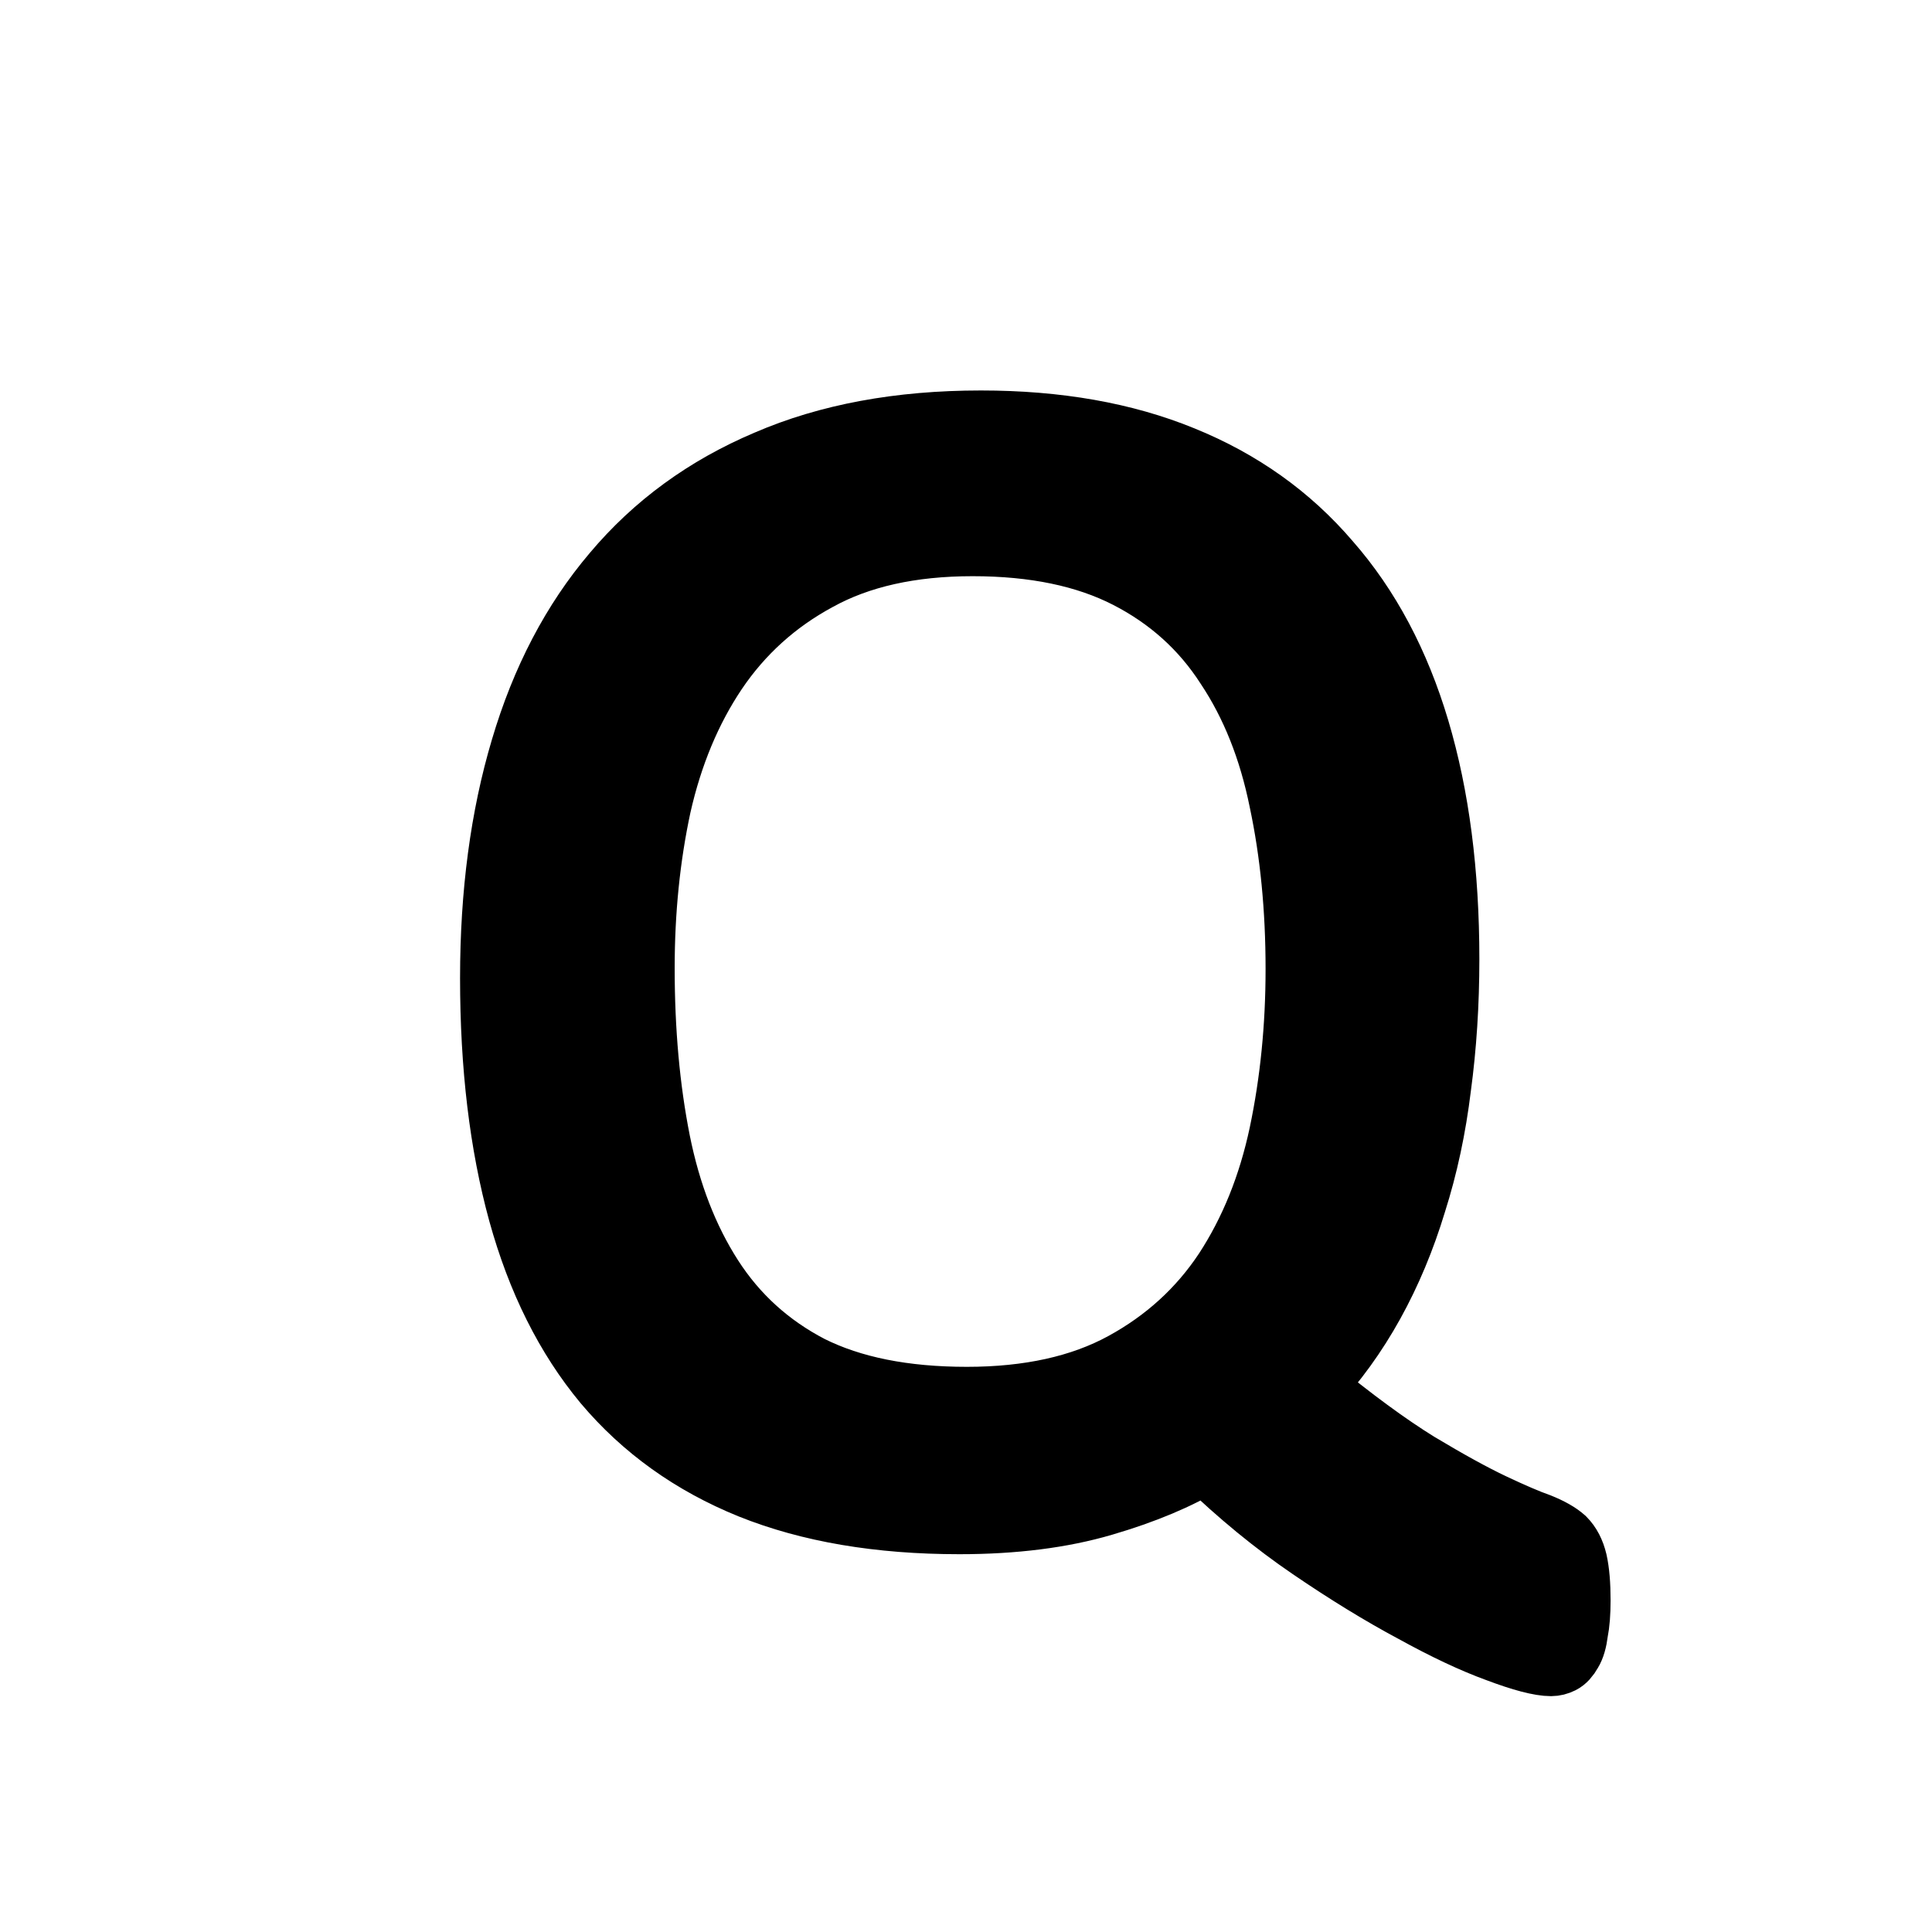
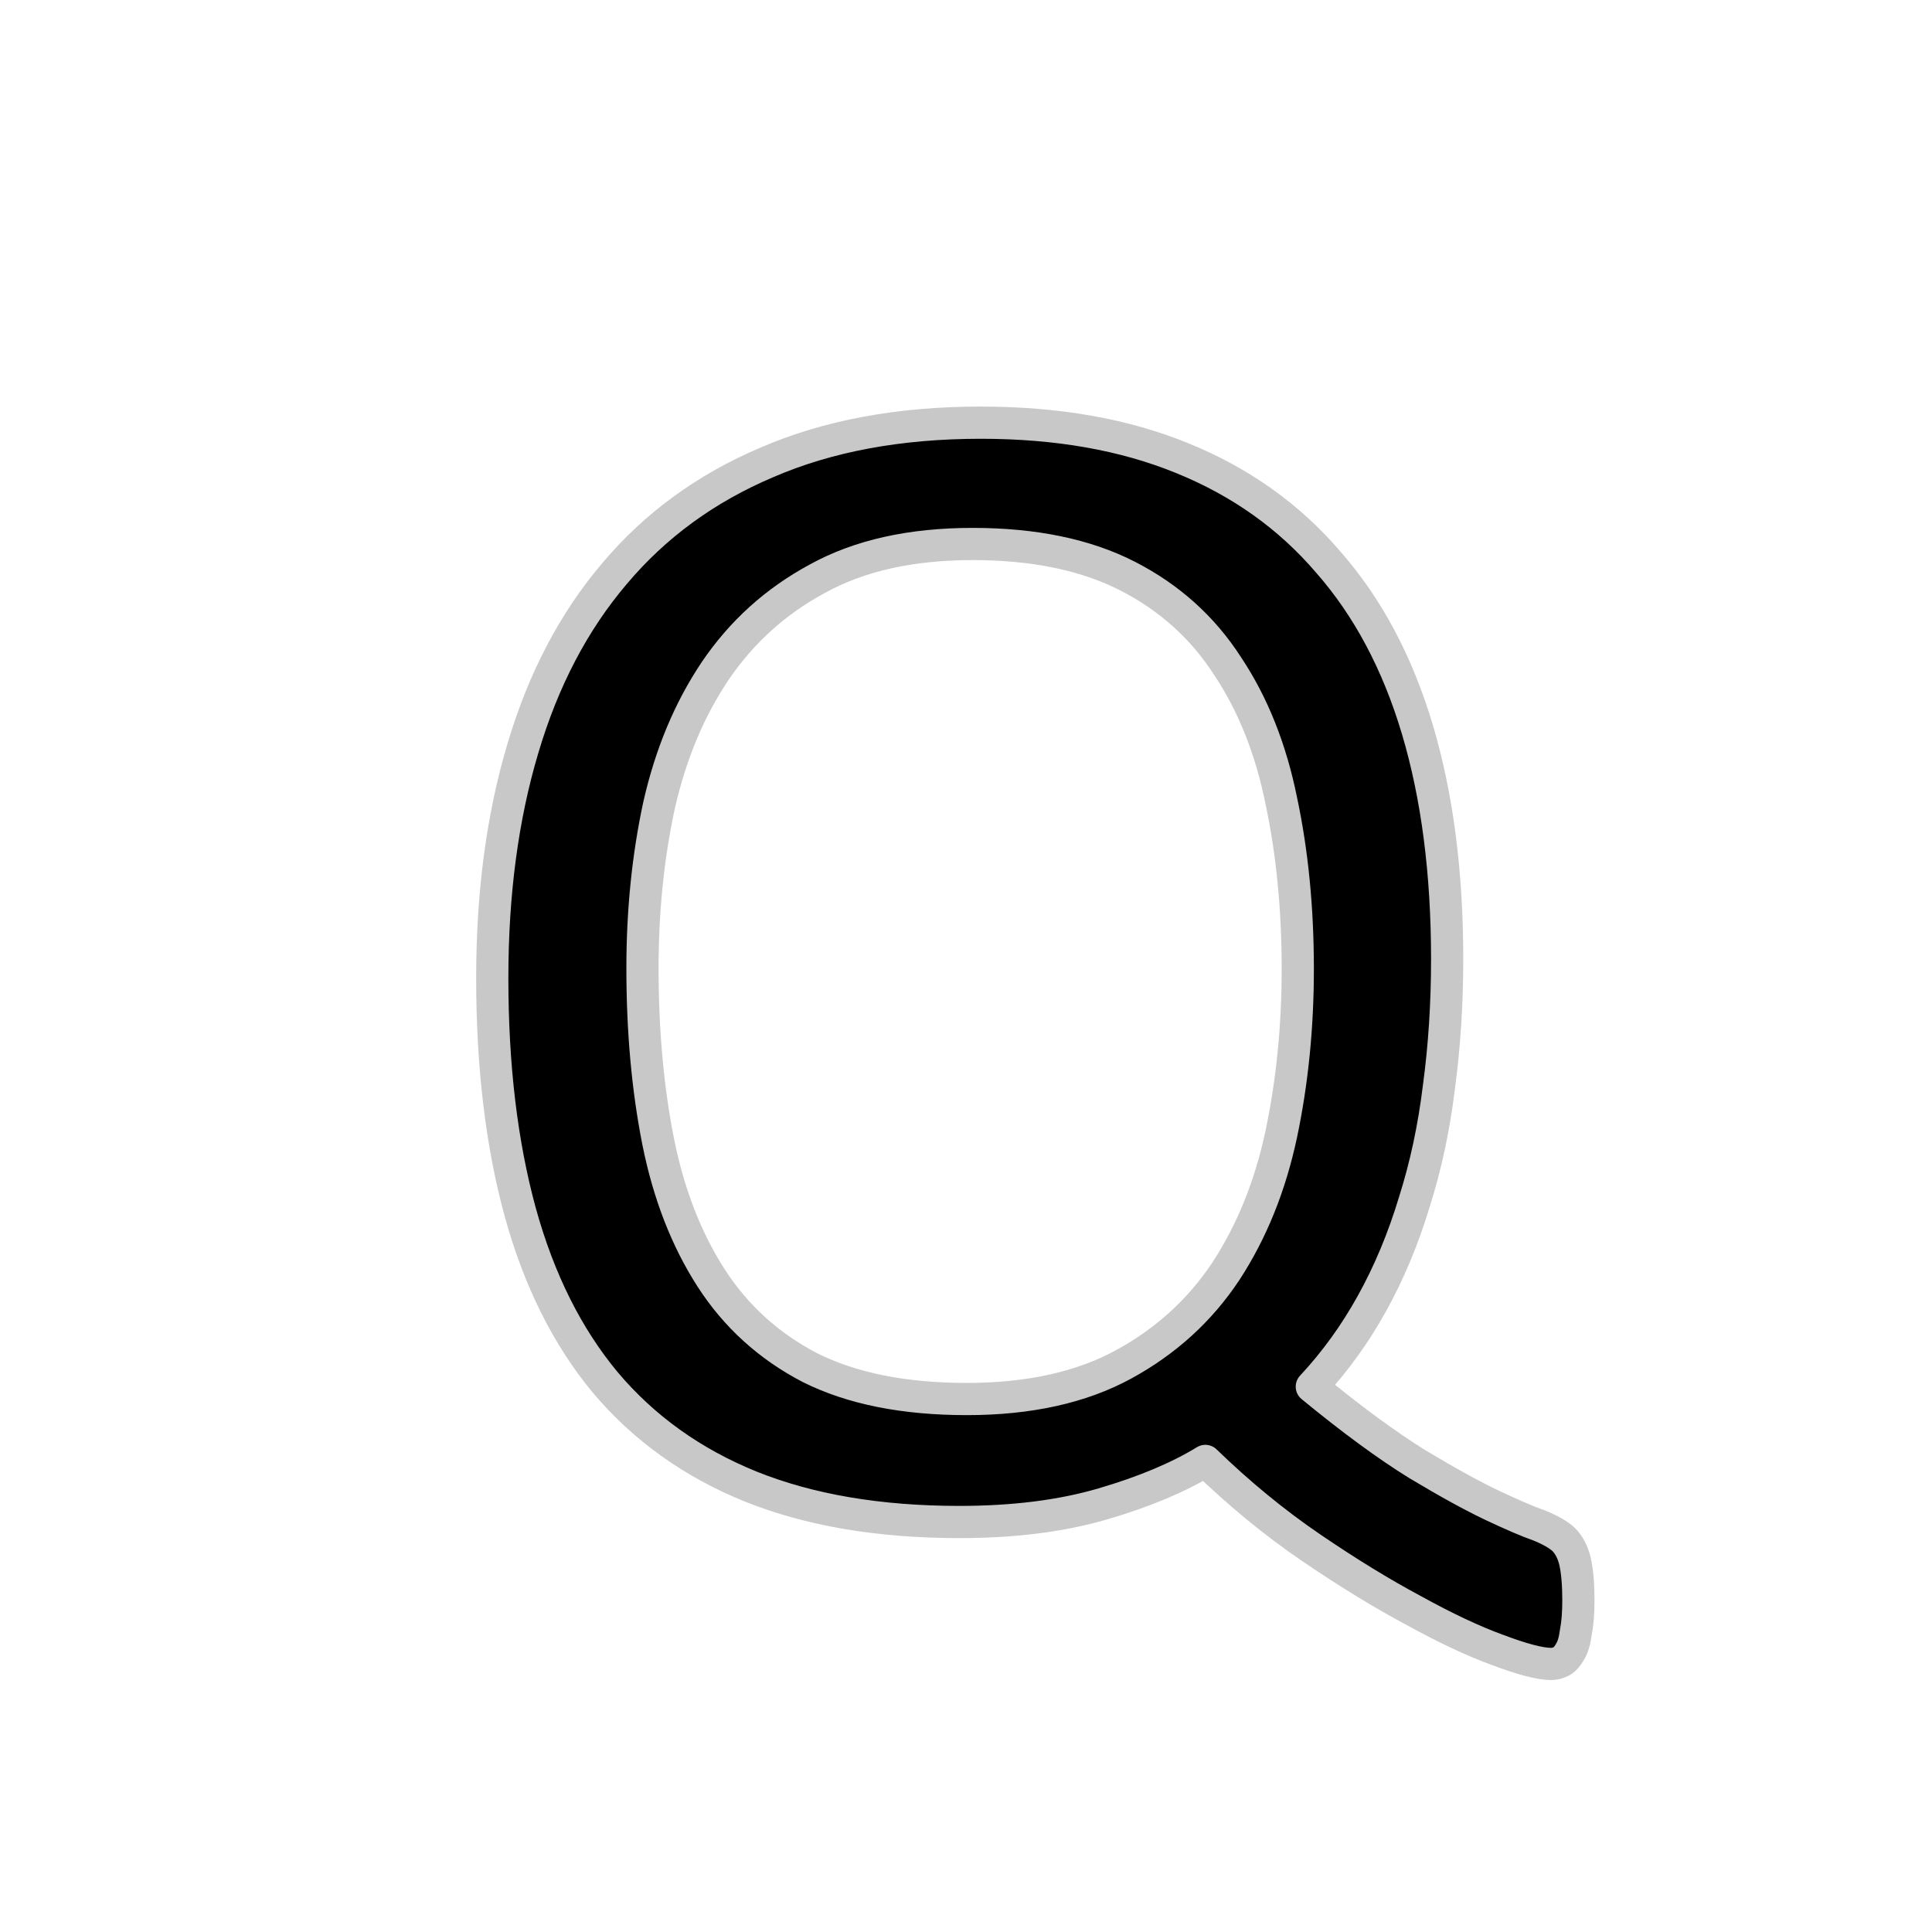
<svg xmlns="http://www.w3.org/2000/svg" height="300" viewBox="0 0 300 300" width="300">
-   <path d="m245.091 248.51q0 2.948-.384 4.87-.257 2.05-.897 3.076-.641 1.153-1.41 1.538-.77.384-1.538.384-2.563 0-8.33-2.178-5.639-2.05-13.072-6.152-7.433-3.973-15.891-9.74-8.459-5.767-16.404-13.456-6.28 3.845-15.891 6.664-9.612 2.82-22.3 2.82-18.71 0-32.423-5.511-13.584-5.51-22.555-16.148-8.843-10.637-13.2-26.4-4.358-15.891-4.358-36.396 0-19.736 4.742-35.627 4.742-16.02 14.225-27.169 9.484-11.278 23.71-17.301 14.225-6.152 33.192-6.152 17.813 0 31.27 5.511 13.584 5.51 22.683 16.148 9.227 10.509 13.84 26.015 4.614 15.507 4.614 35.628 0 10.38-1.281 19.864-1.154 9.483-3.845 17.941-2.563 8.459-6.536 15.635-3.973 7.177-9.355 12.944 9.355 7.69 16.404 12.047 7.048 4.229 11.662 6.408 4.614 2.178 7.177 3.075 2.563 1.026 3.844 2.179 1.282 1.281 1.795 3.46.512 2.307.512 6.023zm-43.573-98.039q0-14.097-2.563-26.143-2.435-12.047-8.33-20.89-5.767-8.97-15.507-13.969-9.74-4.998-24.093-4.998t-24.093 5.383q-9.74 5.254-15.892 14.353-6.023 8.971-8.714 20.89-2.563 11.918-2.563 25.246 0 14.61 2.435 26.913 2.435 12.175 8.202 21.146 5.767 8.97 15.378 13.969 9.74 4.87 24.35 4.87 14.481 0 24.35-5.383 9.867-5.383 15.89-14.482 6.024-9.227 8.587-21.273 2.563-12.175 2.563-25.632z" stroke="#000" stroke-linejoin="bevel" stroke-width="10" />
+   <path d="m245.091 248.51q0 2.948-.384 4.87-.257 2.05-.897 3.076-.641 1.153-1.41 1.538-.77.384-1.538.384-2.563 0-8.33-2.178-5.639-2.05-13.072-6.152-7.433-3.973-15.891-9.74-8.459-5.767-16.404-13.456-6.28 3.845-15.891 6.664-9.612 2.82-22.3 2.82-18.71 0-32.423-5.511-13.584-5.51-22.555-16.148-8.843-10.637-13.2-26.4-4.358-15.891-4.358-36.396 0-19.736 4.742-35.627 4.742-16.02 14.225-27.169 9.484-11.278 23.71-17.301 14.225-6.152 33.192-6.152 17.813 0 31.27 5.511 13.584 5.51 22.683 16.148 9.227 10.509 13.84 26.015 4.614 15.507 4.614 35.628 0 10.38-1.281 19.864-1.154 9.483-3.845 17.941-2.563 8.459-6.536 15.635-3.973 7.177-9.355 12.944 9.355 7.69 16.404 12.047 7.048 4.229 11.662 6.408 4.614 2.178 7.177 3.075 2.563 1.026 3.844 2.179 1.282 1.281 1.795 3.46.512 2.307.512 6.023zm-43.573-98.039q0-14.097-2.563-26.143-2.435-12.047-8.33-20.89-5.767-8.97-15.507-13.969-9.74-4.998-24.093-4.998t-24.093 5.383q-9.74 5.254-15.892 14.353-6.023 8.971-8.714 20.89-2.563 11.918-2.563 25.246 0 14.61 2.435 26.913 2.435 12.175 8.202 21.146 5.767 8.97 15.378 13.969 9.74 4.87 24.35 4.87 14.481 0 24.35-5.383 9.867-5.383 15.89-14.482 6.024-9.227 8.587-21.273 2.563-12.175 2.563-25.632z" fill="#000" stroke="#c8c8c8" stroke-linejoin="round" stroke-width="5" />
</svg>
